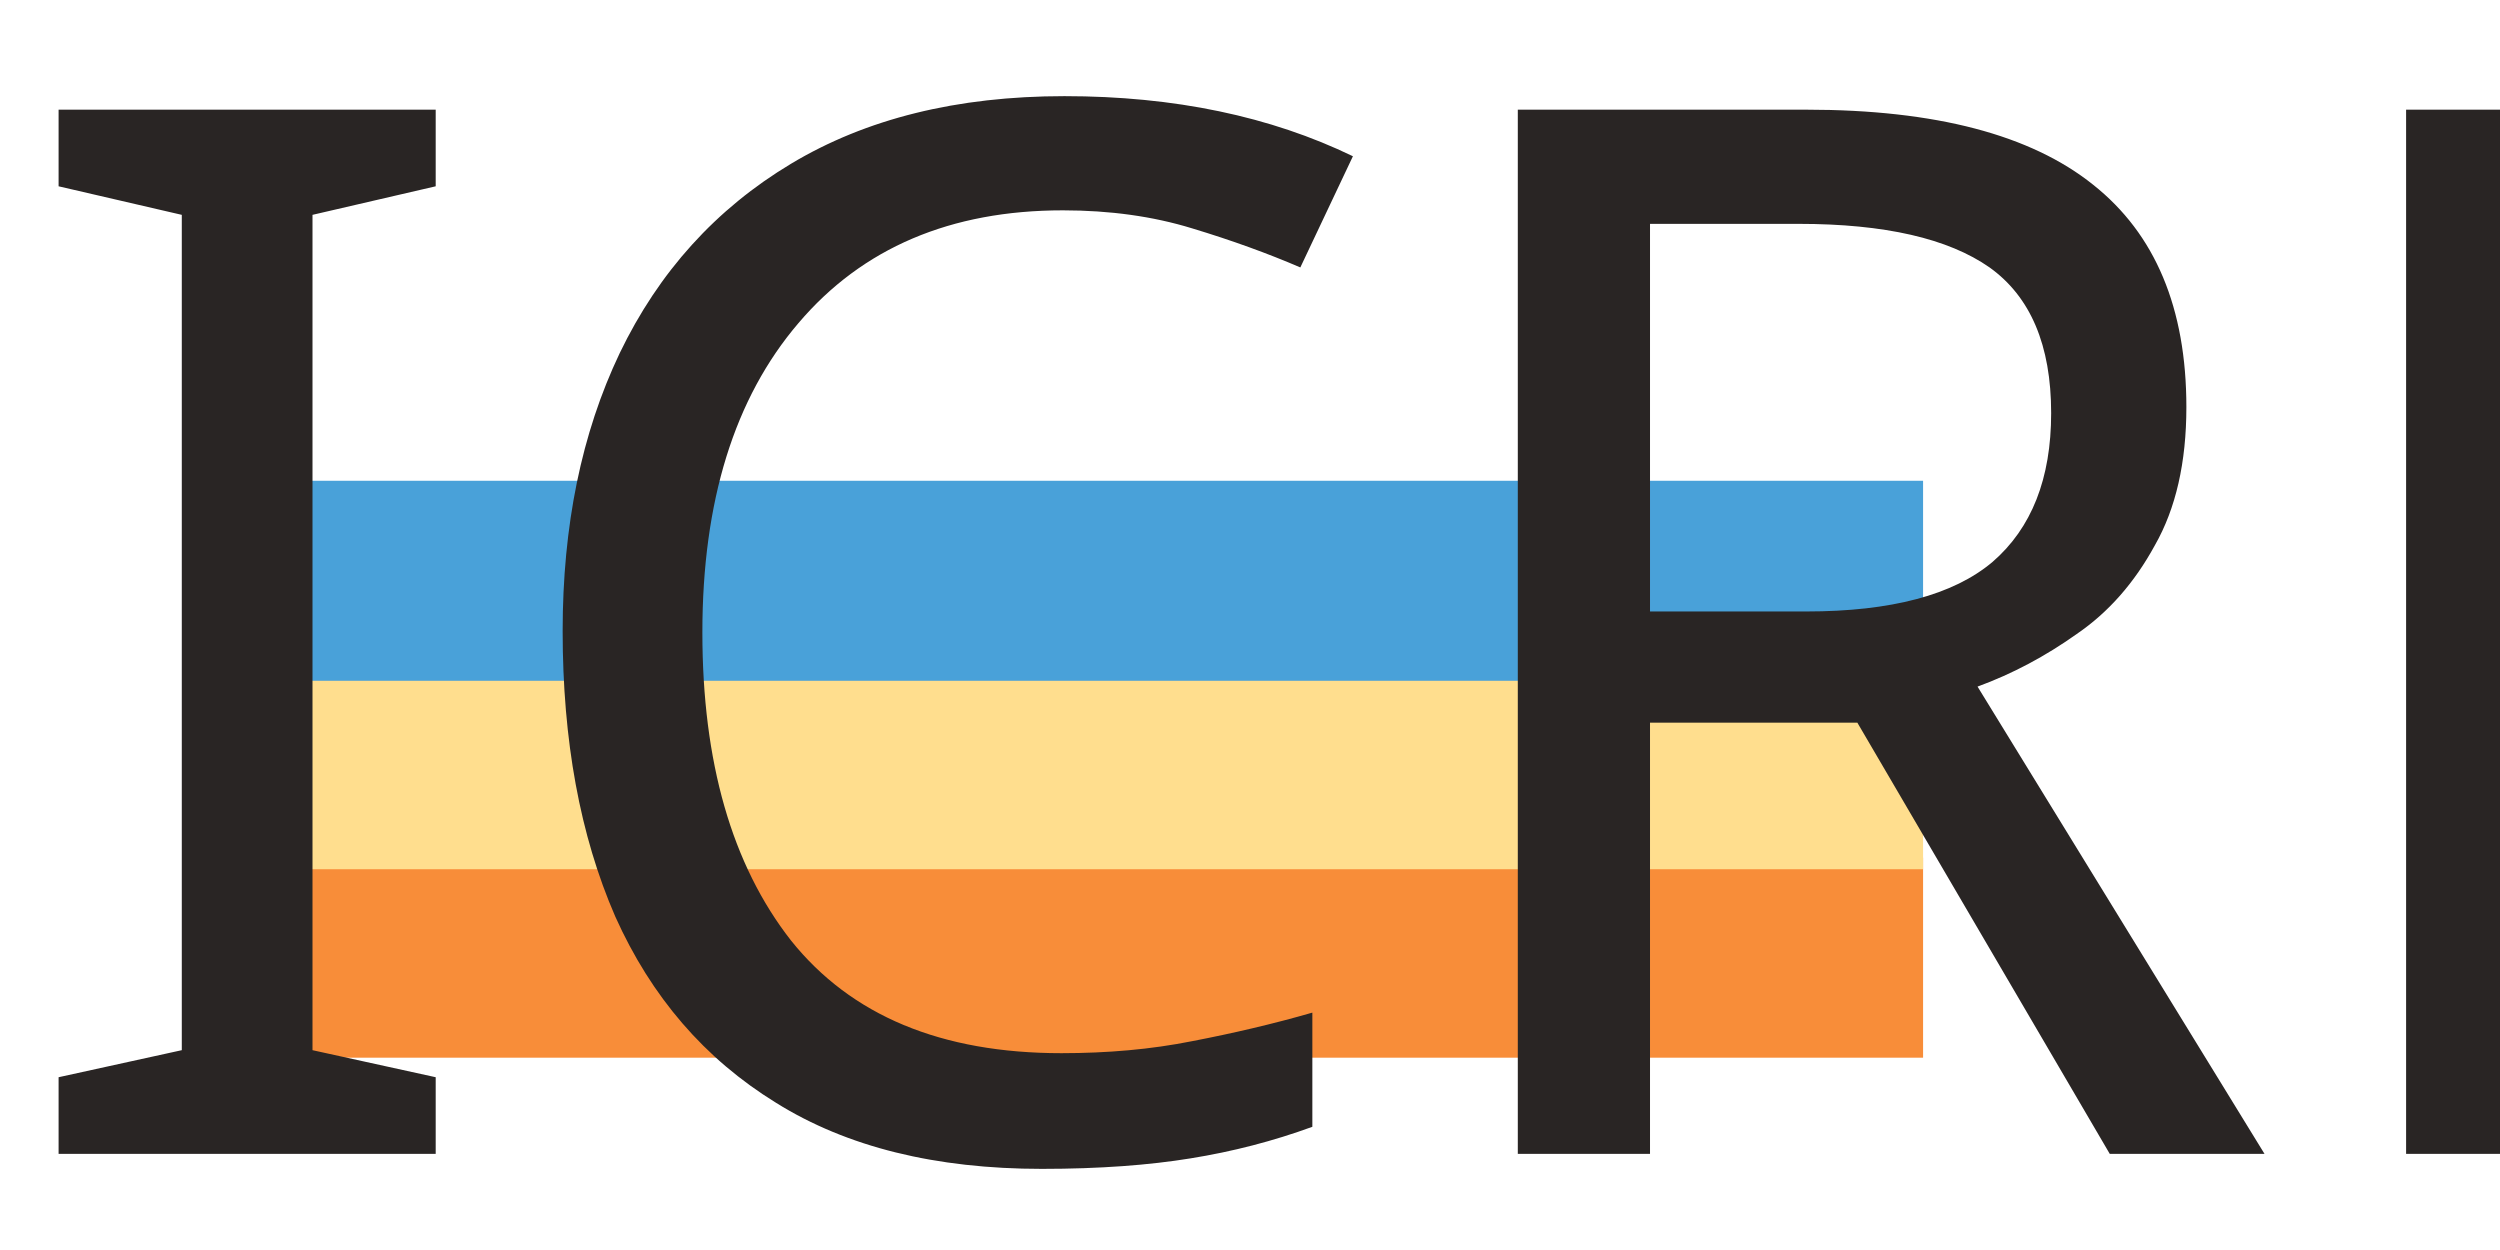
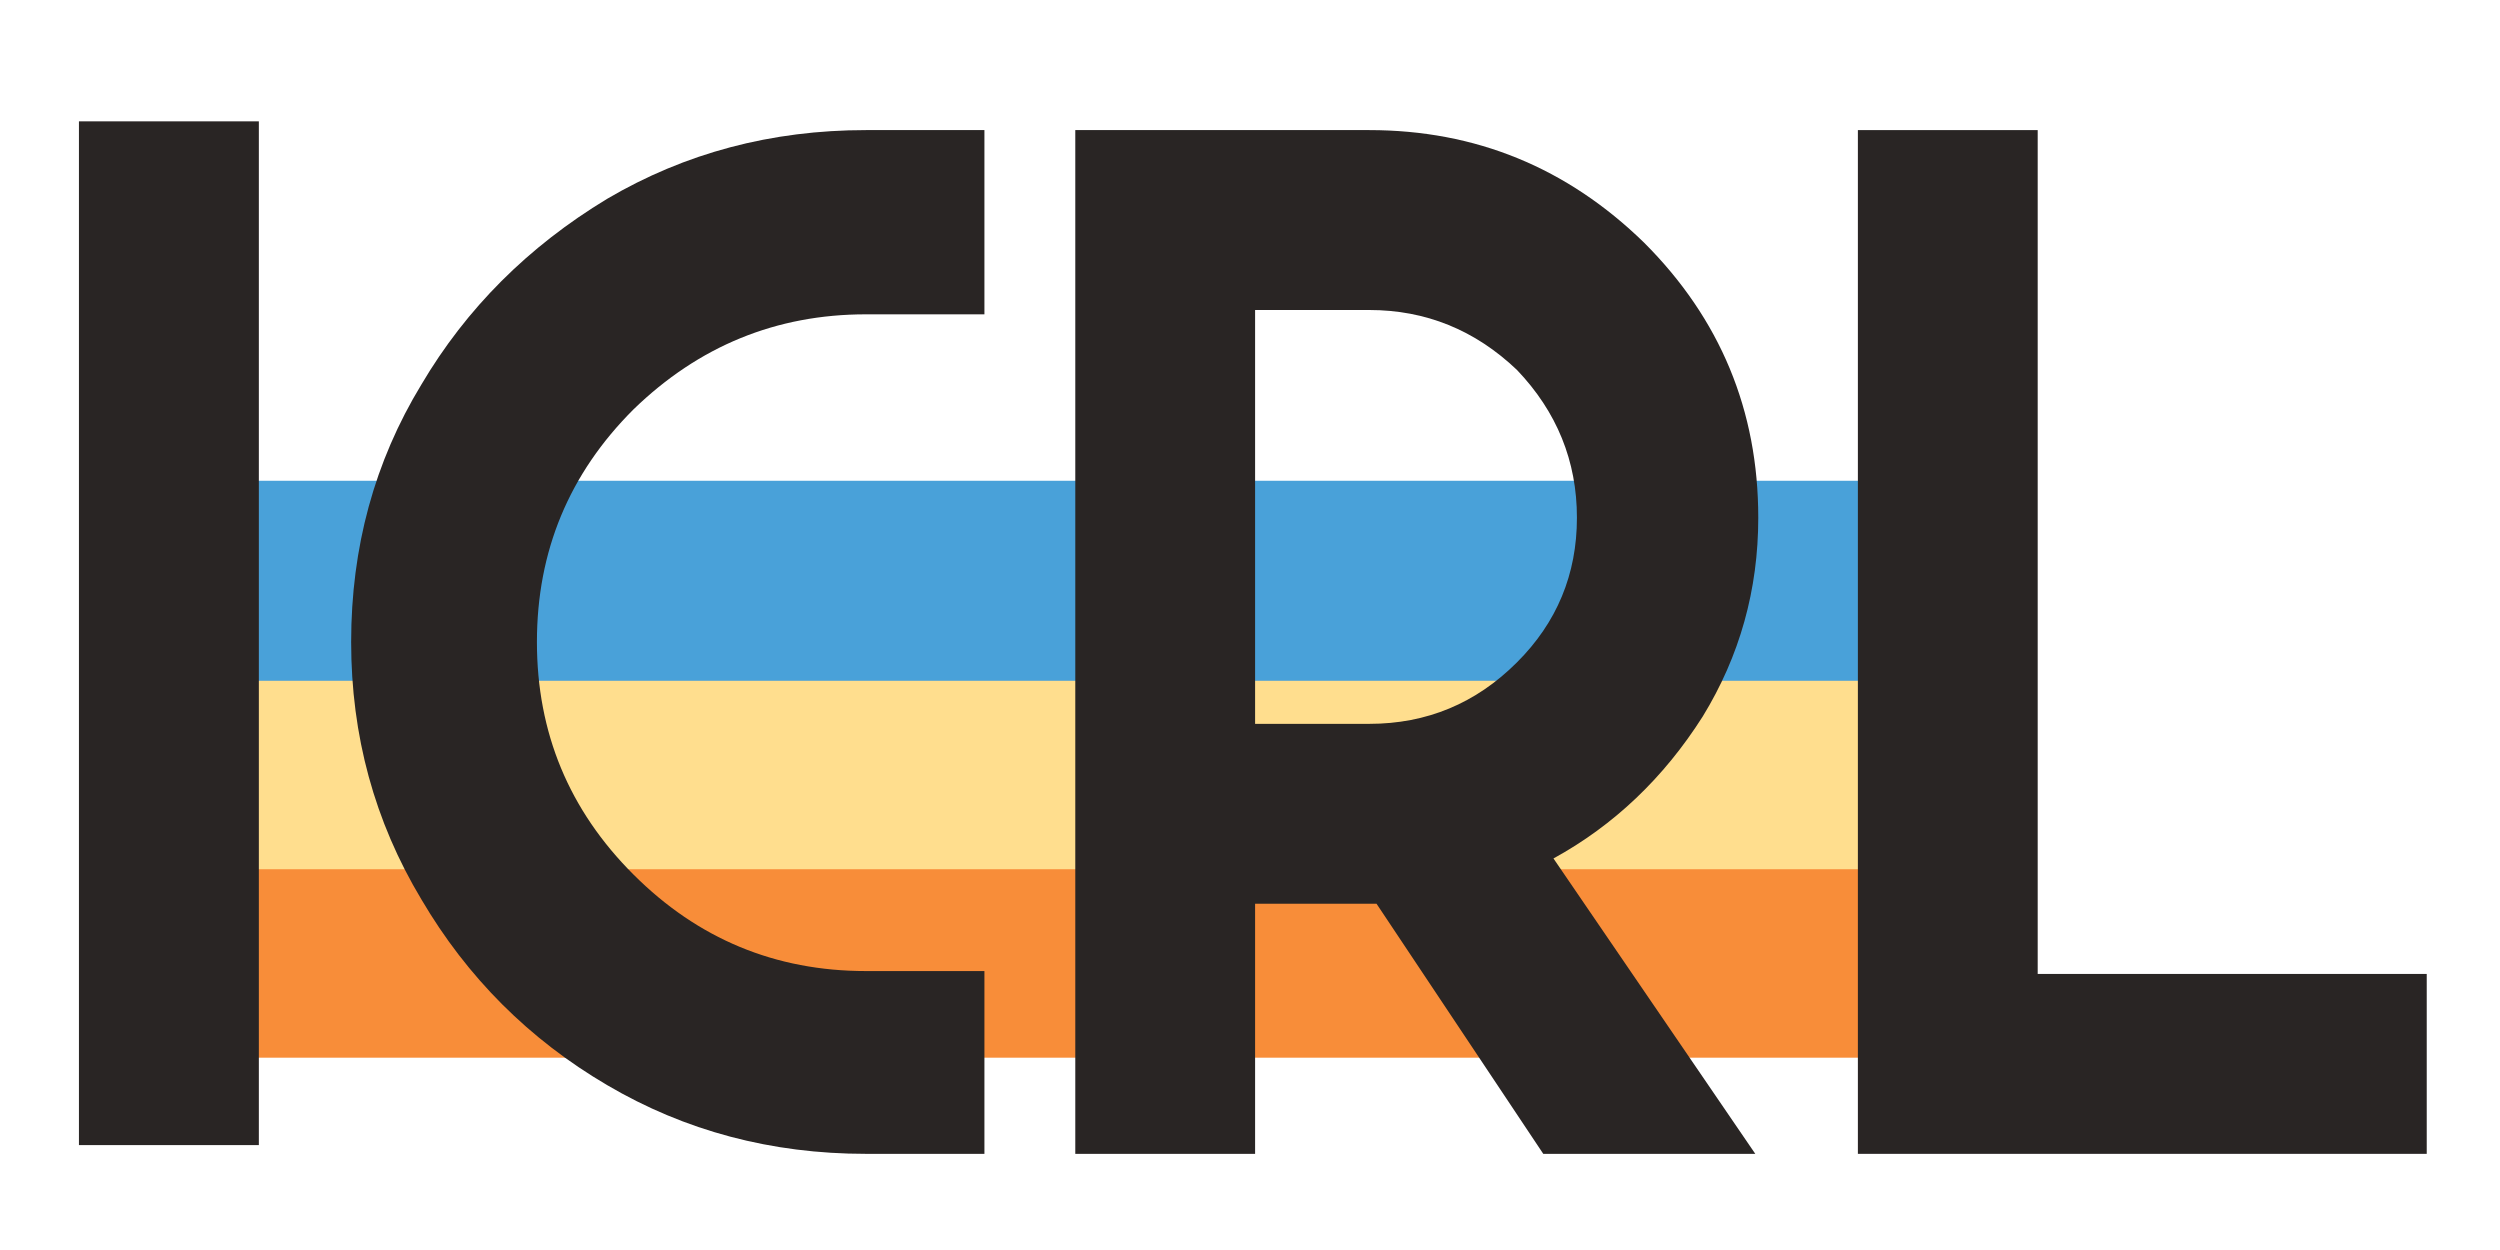
<svg xmlns="http://www.w3.org/2000/svg" width="26px" height="13px" viewBox="0 0 26 13" version="1.1">
-   <g id="Frame" stroke="none" fill="none">
-     <g id="Group" stroke-width="1" fill-rule="evenodd" transform="translate(2, 5)">
+   <g id="Frame" stroke="none" fill="none" fill-rule="evenodd" stroke-width="1">
+     <g id="Group" transform="translate(2, 5)">
      <rect id="Rectangle" fill="#F88D39" x="0" y="3.92" width="18" height="2.08" />
      <rect id="Rectangle-Copy" fill="#FFDE8E" x="0" y="1.96" width="18" height="2.08" />
      <rect id="Rectangle-Copy-2" fill="#49A1D9" x="0" y="0" width="18" height="2.08" />
    </g>
-     <text id="ICRL" font-family="HFGescoFree-Regular, HF Gesco-Free" font-size="15.21" font-weight="normal" letter-spacing="-0.227" fill="#292524">
-       <tspan x="0" y="12">ICRL</tspan>
-     </text>
+     <g id="ICRL" transform="translate(0, -3)" fill="#292524">
+       <polygon id="Path" fill-rule="nonzero" points="2.692 4.262 2.692 14.909 0.821 14.909 0.821 4.262" />
+       <path d="M9.006,15 C8.022,15 7.125,14.762 6.314,14.285 C5.503,13.809 4.859,13.165 4.382,12.353 C3.895,11.542 3.652,10.65 3.652,9.677 C3.652,8.693 3.895,7.801 4.382,7 C4.849,6.209 5.492,5.565 6.314,5.068 C7.125,4.591 8.022,4.353 9.006,4.353 L10.238,4.353 L10.238,6.269 L9.006,6.269 C8.073,6.269 7.267,6.599 6.588,7.258 C5.918,7.927 5.584,8.733 5.584,9.677 C5.584,10.62 5.918,11.426 6.588,12.095 C7.257,12.764 8.063,13.099 9.006,13.099 L10.238,13.099 L10.238,15 L9.006,15 Z" id="Path" fill-rule="nonzero" />
+       <path d="M14.24,10.528 C14.838,10.528 15.35,10.315 15.776,9.889 C16.192,9.474 16.4,8.972 16.4,8.384 C16.4,7.796 16.192,7.283 15.776,6.847 C15.34,6.432 14.828,6.224 14.24,6.224 L13.053,6.224 L13.053,10.528 L14.24,10.528 Z M18.286,8.384 C18.286,9.134 18.093,9.824 17.708,10.452 C17.302,11.091 16.785,11.583 16.156,11.928 L18.255,15 L16.05,15 L14.316,12.399 L13.053,12.399 L13.053,15 L11.183,15 L11.183,4.353 L14.24,4.353 C15.345,4.353 16.298,4.743 17.099,5.524 C17.89,6.315 18.286,7.268 18.286,8.384 Z" id="Shape" fill-rule="nonzero" />
+       <polygon id="Path" fill-rule="nonzero" points="21.192 4.353 21.192 13.129 25.238 13.129 25.238 15 19.322 15 19.322 4.353" />
+     </g>
  </g>
</svg>
